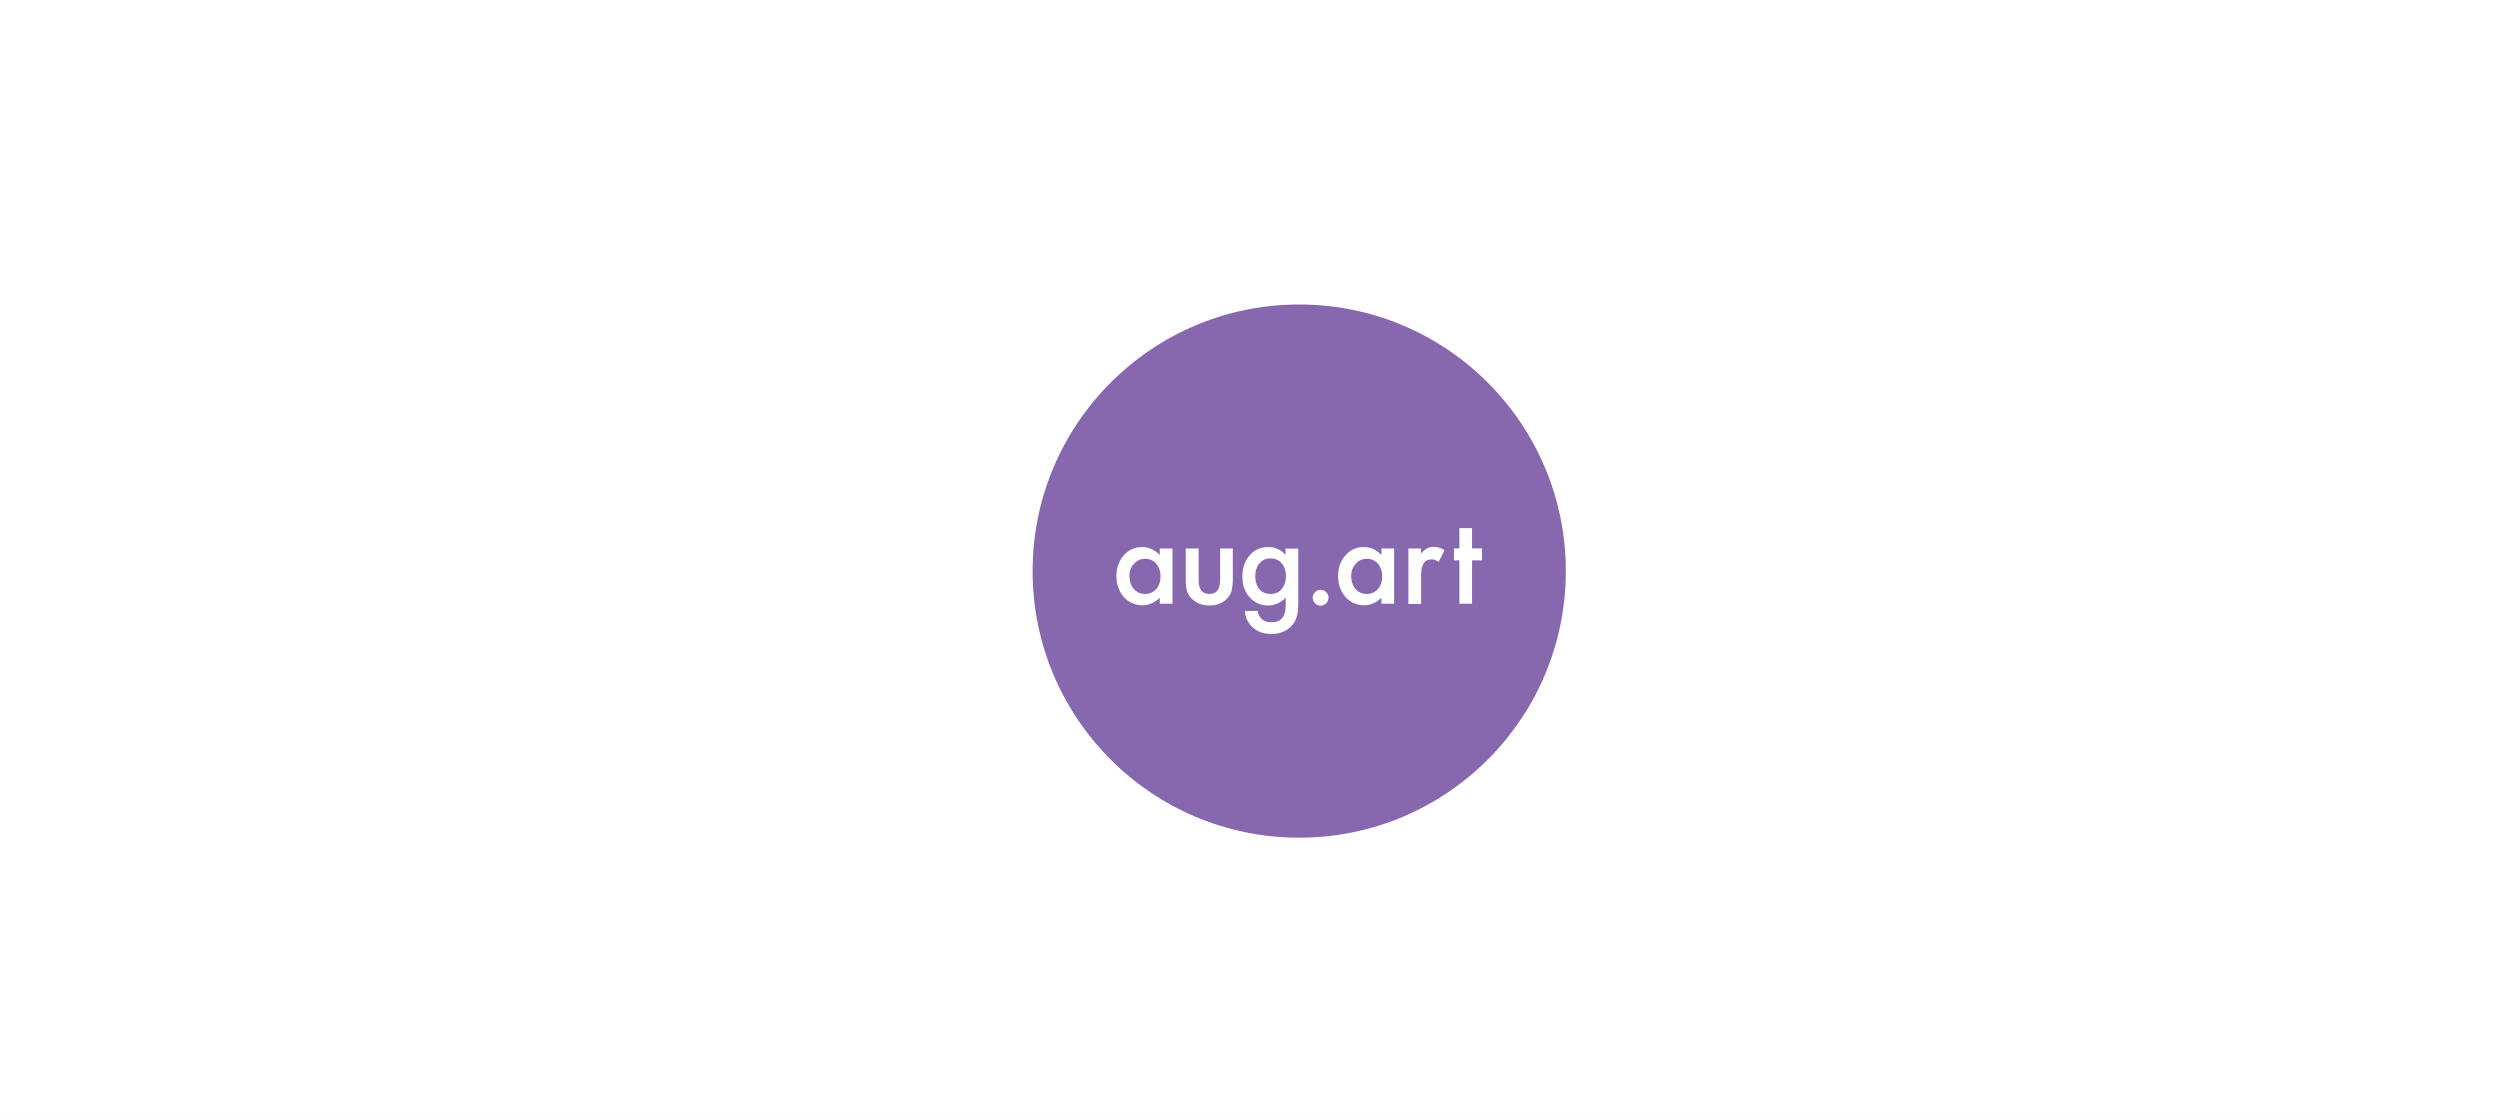
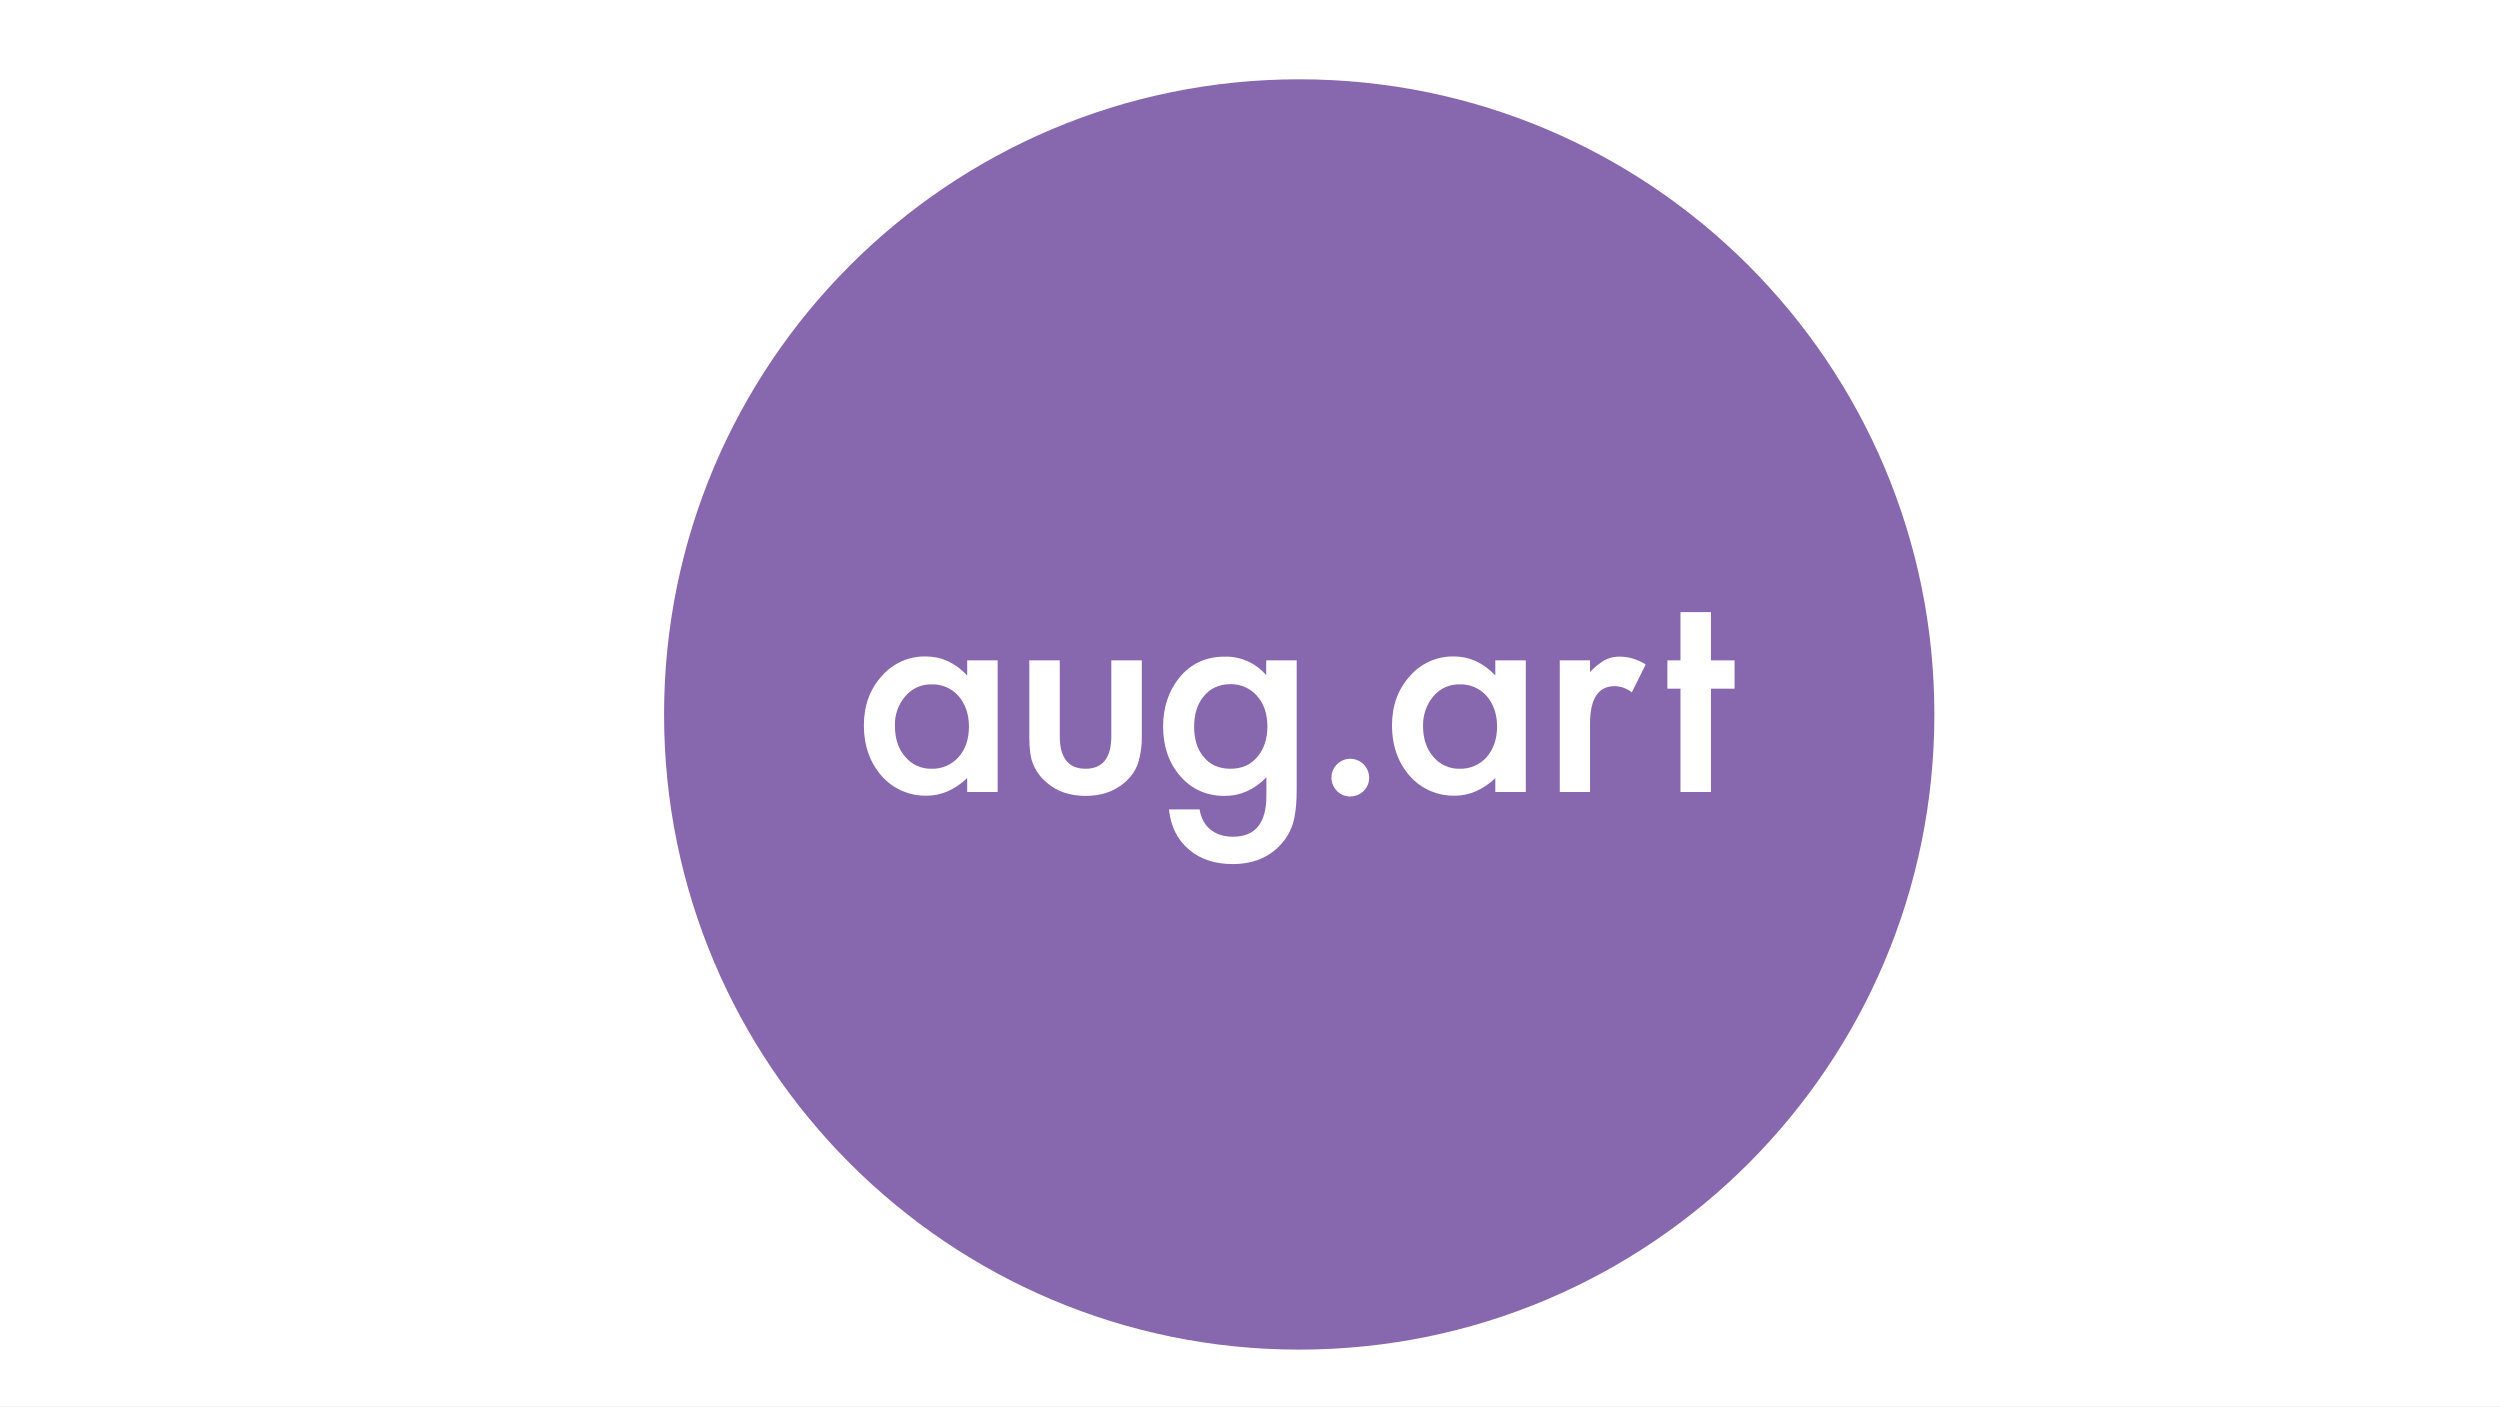
- <svg xmlns="http://www.w3.org/2000/svg" version="1.1" id="Layer_1" x="0px" y="0px" viewBox="0 0 1280 573.3" style="enable-background:new 0 0 1280 573.3;" xml:space="preserve">
+ <svg xmlns="http://www.w3.org/2000/svg" version="1.1" id="Layer_1" x="0px" y="0px" viewBox="0 0 1280 720" style="enable-background:new 0 0 1280 720;" xml:space="preserve">
  <style type="text/css">
	.st0{fill:#FFFFFF;}
	.st1{fill:#8767AD;}
</style>
-   <rect class="st0" width="1280" height="573.3" />
+   <rect class="st0" width="1280" height="720" />
  <g id="Layer_2_1_">
    <g id="Layer_1-2">
-       <circle class="st1" cx="665.2" cy="292.4" r="136.5" />
-       <path class="st0" d="M593.8,280.8h6.5v28.3h-6.5v-3c-2.7,2.5-5.6,3.8-8.7,3.8c-3.7,0.1-7.3-1.5-9.7-4.2c-2.5-2.9-3.8-6.5-3.8-10.8    c0-4.2,1.3-7.8,3.8-10.6c2.4-2.8,5.9-4.3,9.5-4.2c3.3,0,6.3,1.3,8.9,4.1V280.8z M578.3,294.9c0,2.7,0.7,4.9,2.2,6.6    c1.4,1.7,3.4,2.6,5.6,2.6c2.2,0.1,4.4-0.8,5.9-2.5c1.5-1.7,2.2-3.9,2.2-6.5s-0.8-4.8-2.2-6.5c-1.5-1.7-3.6-2.6-5.8-2.5    c-2.2,0-4.2,0.9-5.6,2.6C579,290.3,578.2,292.6,578.3,294.9z" />
-       <path class="st0" d="M613.7,280.8v16.2c0,4.7,1.8,7.1,5.5,7.1c3.7,0,5.5-2.4,5.5-7.1v-16.2h6.5v16.4c0,2-0.3,4-0.8,5.9    c-0.6,1.6-1.6,2.9-2.8,4c-2.2,1.9-5,2.9-8.4,2.9c-3.4,0-6.2-1-8.4-2.9c-1.3-1-2.3-2.4-2.9-4c-0.5-1.3-0.8-3.3-0.8-5.9v-16.4H613.7    z" />
-       <path class="st0" d="M664.7,308.5c0,1.3,0,2.5-0.1,3.5c-0.1,0.9-0.2,1.8-0.4,2.7c-0.4,2.1-1.3,3.9-2.7,5.5    c-2.6,2.9-6.1,4.4-10.5,4.4c-3.8,0-6.9-1-9.3-3.1c-2.5-2.1-4-5-4.4-8.7h6.6c0.2,1.2,0.6,2.3,1.3,3.2c1.3,1.8,3.4,2.6,5.9,2.6    c4.8,0,7.2-2.9,7.2-8.8V306c-2.6,2.6-5.6,4-9,4c-3.9,0-7-1.4-9.5-4.2c-2.5-2.8-3.7-6.3-3.7-10.6c0-4.1,1.1-7.6,3.4-10.5    c2.5-3.1,5.8-4.6,9.8-4.6c3.4-0.1,6.7,1.4,8.9,4v-3.2h6.5L664.7,308.5z M658.4,295c0-2.7-0.8-5-2.2-6.6c-1.4-1.6-3.5-2.6-5.7-2.5    c-2.5,0-4.4,0.9-5.9,2.8c-1.3,1.6-1.9,3.8-1.9,6.4s0.6,4.7,1.9,6.3c1.4,1.8,3.4,2.7,5.9,2.7c2.5,0,4.5-0.9,5.9-2.7    C657.7,299.7,658.4,297.6,658.4,295L658.4,295z" />
-       <path class="st0" d="M672.1,305.9c0.1-2.2,2-4,4.2-3.9c2.1,0.1,3.8,1.8,3.9,3.9c0.1,2.2-1.7,4.1-3.9,4.2c-2.2,0.1-4.1-1.7-4.2-3.9    C672.1,306,672.1,306,672.1,305.9z" />
-       <path class="st0" d="M707.3,280.8h6.5v28.3h-6.5v-3c-2.7,2.5-5.6,3.8-8.7,3.8c-3.7,0.1-7.3-1.5-9.7-4.2c-2.5-2.9-3.8-6.5-3.8-10.8    c0-4.2,1.3-7.8,3.8-10.6c2.4-2.8,5.9-4.3,9.5-4.2c3.3,0,6.3,1.3,8.9,4.1V280.8z M691.8,294.9c0,2.7,0.7,4.9,2.2,6.6    c1.4,1.7,3.4,2.6,5.6,2.6c2.2,0.1,4.4-0.8,5.9-2.5c1.5-1.7,2.2-3.9,2.2-6.5s-0.8-4.8-2.2-6.5c-1.5-1.7-3.6-2.6-5.8-2.5    c-2.2,0-4.2,0.9-5.6,2.6C692.6,290.3,691.8,292.6,691.8,294.9L691.8,294.9z" />
-       <path class="st0" d="M721.1,280.8h6.5v2.5c0.9-1,2-1.9,3.2-2.6c1-0.5,2.2-0.8,3.4-0.7c1.9,0,3.8,0.6,5.4,1.7l-3,6    c-1-0.8-2.3-1.3-3.7-1.3c-3.6,0-5.3,2.7-5.3,8.1v14.7h-6.5L721.1,280.8L721.1,280.8z" />
-       <path class="st0" d="M753.7,286.9v22.2h-6.5v-22.2h-2.8v-6.1h2.8v-10.4h6.5v10.4h5.1v6.1H753.7z" />
+       <circle class="st1" cx="665.2" cy="365.8" r="325.2" />
+       <path class="st0" d="M495.2,338.1h15.6v67.4h-15.6v-7.1c-6.4,6-13.3,9-20.7,9c-8.8,0.2-17.3-3.5-23.1-10.1    c-6-6.9-9.1-15.5-9.1-25.8c0-10.1,3-18.5,9.1-25.3c5.7-6.6,14-10.3,22.7-10.1c7.8,0,14.9,3.2,21.1,9.7V338.1z M458.2,371.6    c0,6.5,1.7,11.7,5.2,15.8c3.3,4,8.2,6.3,13.4,6.2c5.3,0.2,10.5-2,14-6c3.6-4.1,5.3-9.3,5.3-15.6c0-6.3-1.8-11.5-5.3-15.6    c-3.5-4-8.6-6.2-13.9-6c-5.2-0.1-10.1,2.1-13.4,6.1C459.9,360.7,458,366.1,458.2,371.6z" />
+       <path class="st0" d="M542.6,338.1v38.7c0,11.2,4.4,16.8,13.2,16.8c8.8,0,13.2-5.6,13.2-16.8v-38.7h15.6v39c0.1,4.7-0.6,9.5-2,14    c-1.4,3.7-3.7,6.9-6.7,9.5c-5.3,4.6-12,6.9-20.1,6.9c-8.1,0-14.8-2.3-20-6.9c-3-2.5-5.4-5.8-6.9-9.5c-1.3-3.1-1.9-7.8-1.9-14v-39    H542.6z" />
+       <path class="st0" d="M663.9,404c0,3.2-0.1,6-0.3,8.4c-0.2,2.1-0.5,4.3-0.9,6.4c-1,4.9-3.2,9.4-6.5,13.1    c-6.1,7-14.5,10.5-25.1,10.5c-9,0-16.4-2.4-22.2-7.3c-6-5-9.5-11.9-10.4-20.7h15.7c0.4,2.8,1.4,5.4,3,7.7c3.2,4.2,8,6.3,14.1,6.3    c11.4,0,17.1-7,17.1-21V398c-6.2,6.3-13.3,9.5-21.4,9.5c-9.2,0-16.7-3.3-22.6-10c-5.9-6.7-8.8-15.1-8.9-25.3    c0-9.8,2.7-18.2,8.2-25.1c5.9-7.3,13.7-10.9,23.4-10.9c8.1-0.2,15.9,3.3,21.2,9.5v-7.6h15.6L663.9,404z M648.9,372    c0-6.5-1.8-11.8-5.3-15.7c-3.4-3.9-8.4-6.1-13.6-6c-5.9,0-10.6,2.2-14,6.6c-3.1,3.9-4.6,9-4.6,15.2c0,6.2,1.5,11.2,4.6,15.1    c3.3,4.3,8,6.4,14,6.4c6,0,10.7-2.2,14.1-6.5C647.3,383.1,648.9,378.1,648.9,372L648.9,372z" />
+       <path class="st0" d="M681.7,397.8c0.2-5.3,4.7-9.5,10-9.3c5.1,0.2,9.1,4.3,9.3,9.4c0.2,5.3-4,9.7-9.4,9.9c-5.3,0.2-9.7-4-9.9-9.4    C681.7,398.2,681.7,398,681.7,397.8z" />
+       <path class="st0" d="M765.6,338.1h15.6v67.4h-15.6v-7.1c-6.4,6-13.3,9-20.7,9c-8.8,0.2-17.3-3.5-23.1-10.1    c-6-6.9-9.1-15.5-9.1-25.8c0-10.1,3-18.5,9.1-25.3c5.7-6.6,14-10.3,22.7-10.1c7.8,0,14.9,3.2,21.1,9.7L765.6,338.1z M728.6,371.6    c0,6.5,1.7,11.7,5.2,15.8c3.3,4,8.2,6.3,13.4,6.2c5.3,0.2,10.5-2,14-6c3.5-4.1,5.3-9.3,5.3-15.6c0-6.3-1.8-11.5-5.3-15.6    c-3.5-4-8.6-6.2-13.9-6c-5.2-0.1-10.1,2.1-13.4,6.1C730.4,360.6,728.5,366.1,728.6,371.6L728.6,371.6z" />
+       <path class="st0" d="M798.5,338.1h15.6v6c2.2-2.5,4.8-4.5,7.6-6.2c2.5-1.2,5.2-1.8,8-1.7c4.6,0.1,9,1.5,12.9,4l-7.1,14.3    c-2.5-2-5.5-3.1-8.7-3.2c-8.5,0-12.7,6.4-12.7,19.2v35h-15.5V338.1z" />
+       <path class="st0" d="M876,352.6v52.9h-15.6v-52.9h-6.7v-14.5h6.7v-24.7H876v24.7h12.1v14.5H876z" />
    </g>
  </g>
</svg>
